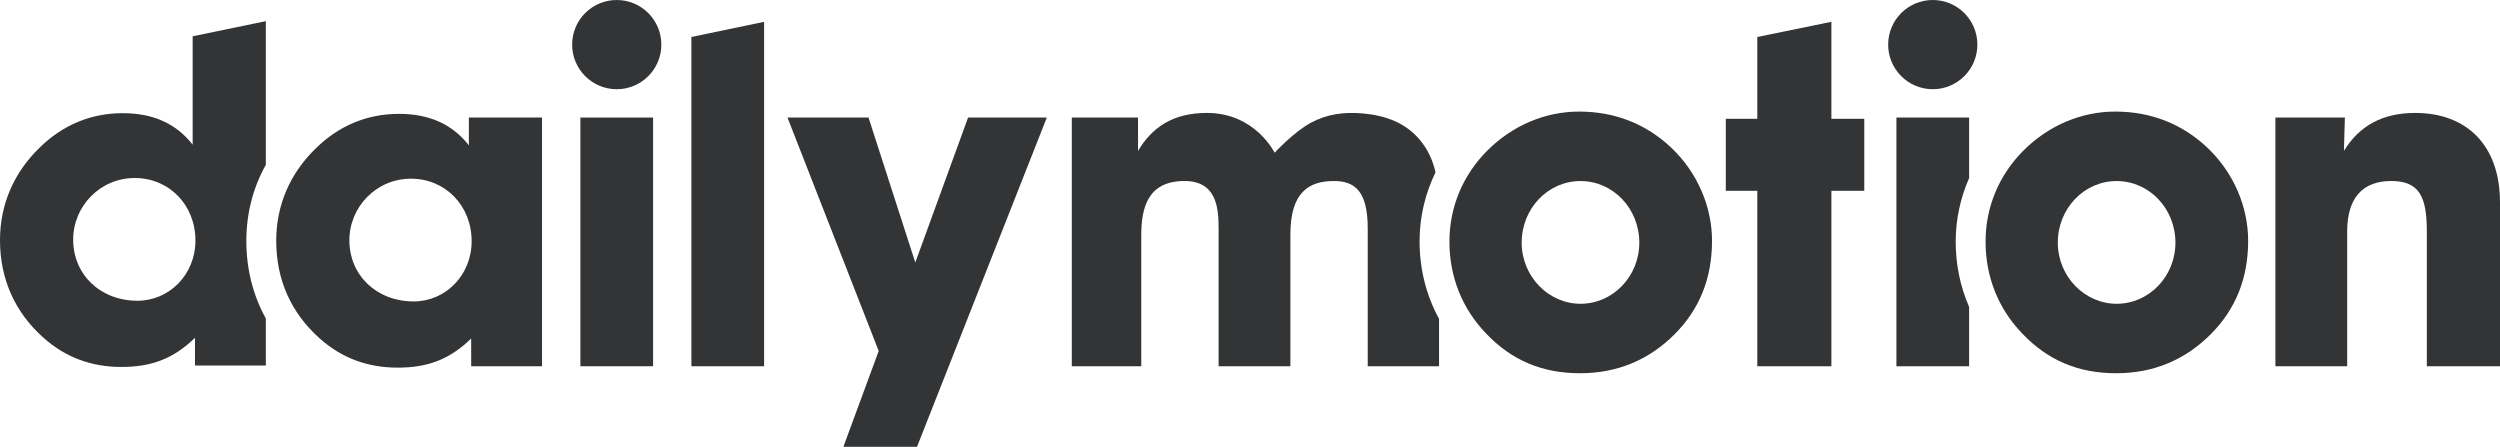
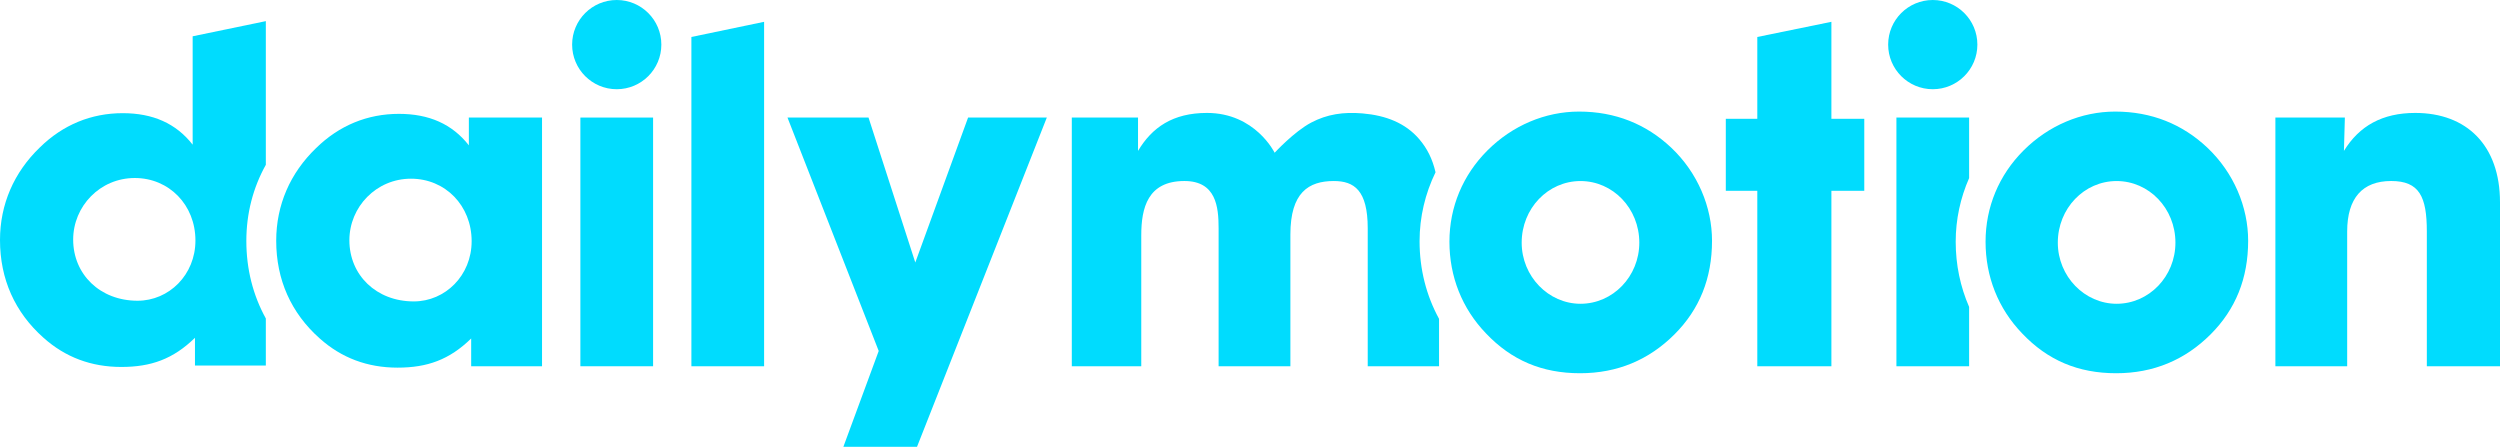
<svg xmlns="http://www.w3.org/2000/svg" version="1.1" width="1771.65" height="316.65" id="svg2" xml:space="preserve">
  <defs id="defs6" />
  <g transform="matrix(1.25,0,0,-1.25,0,316.65)" id="g10">
    <g transform="scale(0.1,0.1)" id="g12">
-       <path d="m 11999.7,811.031 c 183.8,0 333.4,154.938 333.4,346.559 0,194.3 -149.6,349.22 -333.4,349.22 -183.8,0 -333.4,-154.92 -333.4,-349.22 0,-191.621 152.2,-346.559 333.4,-346.559 z M 11472,1680.11 c 141.7,141.77 328.1,220.53 519.8,220.53 204.8,0 380.7,-70.91 522.5,-204.78 149.6,-141.77 231.1,-336.08 231.1,-527.74 0,-212.671 -70.9,-388.608 -212.7,-530.37 -144.4,-144.41 -323,-220.531 -535.6,-220.531 -215.3,0 -388.6,73.5 -533,225.781 -136.6,141.781 -207.4,322.969 -207.4,519.85 0,196.93 76.1,378.08 215.3,517.26" id="path14" style="fill:#333436;fill-opacity:1;fill-rule:nonzero;stroke:none" />
-       <path d="m 8960.26,811.031 c 183.78,0 333.44,154.938 333.44,346.559 0,194.3 -149.66,349.22 -333.44,349.22 -183.78,0 -333.43,-154.92 -333.43,-349.22 0,-191.621 152.29,-346.559 333.43,-346.559 z m -527.74,869.079 c 141.78,141.77 328.18,220.53 519.85,220.53 204.83,0 380.72,-70.91 522.48,-204.78 149.66,-141.77 231.1,-336.08 231.1,-527.74 0,-212.671 -70.91,-388.608 -212.68,-530.37 -144.44,-144.41 -322.96,-220.531 -535.63,-220.531 -215.32,0 -388.57,73.5 -533.01,225.781 -136.5,141.781 -207.41,322.969 -207.41,519.85 0,196.93 76.17,378.08 215.3,517.26" id="path16" style="fill:#333436;fill-opacity:1;fill-rule:nonzero;stroke:none" />
-       <path d="m 3919.71,456.68 412.2,0 0,1952.85 -412.2,-85.96 0,-1866.89" id="path18" style="fill:#333436;fill-opacity:1;fill-rule:nonzero;stroke:none" />
-       <path d="m 3290.35,456.828 412.207,0 0,1409.91 -412.207,0 0,-1409.91 z" id="path20" style="fill:#333436;fill-opacity:1;fill-rule:nonzero;stroke:none" />
-       <path d="m 3496.46,2533.19 c -139.67,0 -252.91,-113.23 -252.91,-252.9 0,-139.67 113.24,-252.89 252.91,-252.89 139.66,0 252.9,113.22 252.9,252.89 0,139.67 -113.24,252.9 -252.9,252.9" id="path22" style="fill:#333436;fill-opacity:1;fill-rule:nonzero;stroke:none" />
-       <path d="m 5189.06,1044.94 -265.17,821.79 -459.47,0 L 4981.66,543.469 4781.26,0 l 417.46,0 735.99,1866.73 -446.35,0 -299.3,-821.79" id="path24" style="fill:#333436;fill-opacity:1;fill-rule:nonzero;stroke:none" />
-       <path d="m 779.781,828.262 c -212.668,0 -364.945,149.668 -364.945,346.578 0,189.03 152.277,349.19 349.191,349.19 194.293,0 343.943,-152.28 343.943,-354.44 0,-194.301 -149.65,-341.328 -328.189,-341.328 z m 616.809,338.918 c 0,155.59 37.79,301.53 110.46,431.7 l 0,814.51 -414.83,-85.95 0,-614.38 C 997.699,1833.84 866.422,1891.6 695.762,1891.6 517.227,1891.6 357.07,1825.97 225.797,1697.32 78.769,1555.54 0,1374.37 0,1172.2 0,951.66 84.016,762.629 246.797,618.219 c 123.398,-110.27 270.43,-165.387 441.09,-165.387 168.031,0 294.062,44.629 417.453,165.387 l 0,-157.52 401.71,0 0,266.949 c -72.3,131.102 -110.46,279.142 -110.46,439.532" id="path26" style="fill:#333436;fill-opacity:1;fill-rule:nonzero;stroke:none" />
-       <path d="m 8138.47,1556.71 c -17.55,75.19 -47.18,134.69 -92.27,187.41 -78.38,91.64 -188.77,134.76 -321.7,146.15 -108.02,9.26 -201.11,-4.59 -290.84,-51.95 -97.11,-51.26 -207.36,-171.12 -207.36,-171.12 0,0 -109.56,225.76 -383.7,225.76 -193.48,0 -311.53,-82.1 -390.83,-215.27 l 0,189.04 -375.44,0 0,-1409.902 393.83,0 0,742.312 c 0,154.49 35.95,307.83 244.55,307.83 179.88,0 193.9,-146.54 193.9,-268.22 l 0,-781.922 406.97,0 0,747.132 c 0,238.09 103.51,302.95 246.14,302.95 115.09,0 192.31,-52.01 192.31,-268.16 l 0,-781.922 404.33,0 0,268.711 c -72.29,132.441 -110.41,281.161 -110.41,440.181 0,137.6 31.89,270.27 90.52,390.99" id="path28" style="fill:#333436;fill-opacity:1;fill-rule:nonzero;stroke:none" />
-       <path d="m 10382.7,2409.53 -420.08,-85.96 0,-464.02 -178.54,0 0,-408.05 178.54,0 0,-994.672 420.08,0 0,994.672 186.4,0 0,408.05 -186.4,0 0,549.98" id="path30" style="fill:#333436;fill-opacity:1;fill-rule:nonzero;stroke:none" />
-       <path d="m 10957.4,2027.4 c 139.7,0 252.9,113.22 252.9,252.89 0,139.67 -113.2,252.9 -252.9,252.9 -139.7,0 -252.9,-113.23 -252.9,-252.9 0,-139.67 113.2,-252.89 252.9,-252.89" id="path32" style="fill:#333436;fill-opacity:1;fill-rule:nonzero;stroke:none" />
-       <path d="m 11163.5,1523.53 0,343.2 -412.2,0 0,-1409.902 412.2,0 0,336.332 c -49.7,114.059 -76.1,238.28 -76.1,369.71 0,126.13 26.6,248.18 76.1,360.66" id="path34" style="fill:#333436;fill-opacity:1;fill-rule:nonzero;stroke:none" />
-       <path d="m 13692.8,1892.98 c -186.5,0 -317.7,-73.51 -404.4,-215.29 l 5.3,189.04 -393.9,0 0,-1409.902 407,0 0,764.032 c 0,189.04 86.6,286.18 249.4,286.18 160.2,0 202.2,-89.27 202.2,-286.18 l 0,-764.032 414.8,0 0,929.442 c 0,322.93 -189,506.71 -480.4,506.71" id="path36" style="fill:#333436;fill-opacity:1;fill-rule:nonzero;stroke:none" />
-       <path d="m 2345.69,824.371 c 178.51,0 328.17,147.07 328.17,341.329 0,202.19 -149.66,354.43 -343.93,354.43 -196.91,0 -349.2,-160.13 -349.2,-349.18 0,-196.911 152.29,-346.579 364.96,-346.579 z M 2671.23,614.328 C 2547.84,493.57 2421.81,448.941 2253.78,448.941 c -170.66,0 -317.69,55.161 -441.07,165.387 -162.77,144.461 -246.79,333.481 -246.79,554.012 0,202.13 78.75,383.32 225.78,525.07 131.28,128.67 291.42,194.3 469.97,194.3 170.64,0 301.93,-57.74 396.45,-178.55 l 0,157.55 414.81,0 0,-1409.882 -401.7,0 0,157.5" id="path38" style="fill:#333436;fill-opacity:1;fill-rule:nonzero;stroke:none" />
+       <path d="m 11999.7,811.031 c 183.8,0 333.4,154.938 333.4,346.559 0,194.3 -149.6,349.22 -333.4,349.22 -183.8,0 -333.4,-154.92 -333.4,-349.22 0,-191.621 152.2,-346.559 333.4,-346.559 z M 11472,1680.11 c 141.7,141.77 328.1,220.53 519.8,220.53 204.8,0 380.7,-70.91 522.5,-204.78 149.6,-141.77 231.1,-336.08 231.1,-527.74 0,-212.671 -70.9,-388.608 -212.7,-530.37 -144.4,-144.41 -323,-220.531 -535.6,-220.531 -215.3,0 -388.6,73.5 -533,225.781 -136.6,141.781 -207.4,322.969 -207.4,519.85 0,196.93 76.1,378.08 215.3,517.26" id="path14" style="fill:#00DCFE;fill-opacity:1;fill-rule:nonzero;stroke:none" />
+       <path d="m 8960.26,811.031 c 183.78,0 333.44,154.938 333.44,346.559 0,194.3 -149.66,349.22 -333.44,349.22 -183.78,0 -333.43,-154.92 -333.43,-349.22 0,-191.621 152.29,-346.559 333.43,-346.559 z m -527.74,869.079 c 141.78,141.77 328.18,220.53 519.85,220.53 204.83,0 380.72,-70.91 522.48,-204.78 149.66,-141.77 231.1,-336.08 231.1,-527.74 0,-212.671 -70.91,-388.608 -212.68,-530.37 -144.44,-144.41 -322.96,-220.531 -535.63,-220.531 -215.32,0 -388.57,73.5 -533.01,225.781 -136.5,141.781 -207.41,322.969 -207.41,519.85 0,196.93 76.17,378.08 215.3,517.26" id="path16" style="fill:#00DCFE;fill-opacity:1;fill-rule:nonzero;stroke:none" />
+       <path d="m 3919.71,456.68 412.2,0 0,1952.85 -412.2,-85.96 0,-1866.89" id="path18" style="fill:#00DCFE;fill-opacity:1;fill-rule:nonzero;stroke:none" />
+       <path d="m 3290.35,456.828 412.207,0 0,1409.91 -412.207,0 0,-1409.91 z" id="path20" style="fill:#00DCFE;fill-opacity:1;fill-rule:nonzero;stroke:none" />
+       <path d="m 3496.46,2533.19 c -139.67,0 -252.91,-113.23 -252.91,-252.9 0,-139.67 113.24,-252.89 252.91,-252.89 139.66,0 252.9,113.22 252.9,252.89 0,139.67 -113.24,252.9 -252.9,252.9" id="path22" style="fill:#00DCFE;fill-opacity:1;fill-rule:nonzero;stroke:none" />
+       <path d="m 5189.06,1044.94 -265.17,821.79 -459.47,0 L 4981.66,543.469 4781.26,0 l 417.46,0 735.99,1866.73 -446.35,0 -299.3,-821.79" id="path24" style="fill:#00DCFE;fill-opacity:1;fill-rule:nonzero;stroke:none" />
+       <path d="m 779.781,828.262 c -212.668,0 -364.945,149.668 -364.945,346.578 0,189.03 152.277,349.19 349.191,349.19 194.293,0 343.943,-152.28 343.943,-354.44 0,-194.301 -149.65,-341.328 -328.189,-341.328 z m 616.809,338.918 c 0,155.59 37.79,301.53 110.46,431.7 l 0,814.51 -414.83,-85.95 0,-614.38 C 997.699,1833.84 866.422,1891.6 695.762,1891.6 517.227,1891.6 357.07,1825.97 225.797,1697.32 78.769,1555.54 0,1374.37 0,1172.2 0,951.66 84.016,762.629 246.797,618.219 c 123.398,-110.27 270.43,-165.387 441.09,-165.387 168.031,0 294.062,44.629 417.453,165.387 l 0,-157.52 401.71,0 0,266.949 c -72.3,131.102 -110.46,279.142 -110.46,439.532" id="path26" style="fill:#00DCFE;fill-opacity:1;fill-rule:nonzero;stroke:none" />
+       <path d="m 8138.47,1556.71 c -17.55,75.19 -47.18,134.69 -92.27,187.41 -78.38,91.64 -188.77,134.76 -321.7,146.15 -108.02,9.26 -201.11,-4.59 -290.84,-51.95 -97.11,-51.26 -207.36,-171.12 -207.36,-171.12 0,0 -109.56,225.76 -383.7,225.76 -193.48,0 -311.53,-82.1 -390.83,-215.27 l 0,189.04 -375.44,0 0,-1409.902 393.83,0 0,742.312 c 0,154.49 35.95,307.83 244.55,307.83 179.88,0 193.9,-146.54 193.9,-268.22 l 0,-781.922 406.97,0 0,747.132 c 0,238.09 103.51,302.95 246.14,302.95 115.09,0 192.31,-52.01 192.31,-268.16 l 0,-781.922 404.33,0 0,268.711 c -72.29,132.441 -110.41,281.161 -110.41,440.181 0,137.6 31.89,270.27 90.52,390.99" id="path28" style="fill:#00DCFE;fill-opacity:1;fill-rule:nonzero;stroke:none" />
+       <path d="m 10382.7,2409.53 -420.08,-85.96 0,-464.02 -178.54,0 0,-408.05 178.54,0 0,-994.672 420.08,0 0,994.672 186.4,0 0,408.05 -186.4,0 0,549.98" id="path30" style="fill:#00DCFE;fill-opacity:1;fill-rule:nonzero;stroke:none" />
+       <path d="m 10957.4,2027.4 c 139.7,0 252.9,113.22 252.9,252.89 0,139.67 -113.2,252.9 -252.9,252.9 -139.7,0 -252.9,-113.23 -252.9,-252.9 0,-139.67 113.2,-252.89 252.9,-252.89" id="path32" style="fill:#00DCFE;fill-opacity:1;fill-rule:nonzero;stroke:none" />
+       <path d="m 11163.5,1523.53 0,343.2 -412.2,0 0,-1409.902 412.2,0 0,336.332 c -49.7,114.059 -76.1,238.28 -76.1,369.71 0,126.13 26.6,248.18 76.1,360.66" id="path34" style="fill:#00DCFE;fill-opacity:1;fill-rule:nonzero;stroke:none" />
+       <path d="m 13692.8,1892.98 c -186.5,0 -317.7,-73.51 -404.4,-215.29 l 5.3,189.04 -393.9,0 0,-1409.902 407,0 0,764.032 c 0,189.04 86.6,286.18 249.4,286.18 160.2,0 202.2,-89.27 202.2,-286.18 l 0,-764.032 414.8,0 0,929.442 c 0,322.93 -189,506.71 -480.4,506.71" id="path36" style="fill:#00DCFE;fill-opacity:1;fill-rule:nonzero;stroke:none" />
+       <path d="m 2345.69,824.371 c 178.51,0 328.17,147.07 328.17,341.329 0,202.19 -149.66,354.43 -343.93,354.43 -196.91,0 -349.2,-160.13 -349.2,-349.18 0,-196.911 152.29,-346.579 364.96,-346.579 z M 2671.23,614.328 C 2547.84,493.57 2421.81,448.941 2253.78,448.941 c -170.66,0 -317.69,55.161 -441.07,165.387 -162.77,144.461 -246.79,333.481 -246.79,554.012 0,202.13 78.75,383.32 225.78,525.07 131.28,128.67 291.42,194.3 469.97,194.3 170.64,0 301.93,-57.74 396.45,-178.55 l 0,157.55 414.81,0 0,-1409.882 -401.7,0 0,157.5" id="path38" style="fill:#00DCFE;fill-opacity:1;fill-rule:nonzero;stroke:none" />
    </g>
  </g>
</svg>
